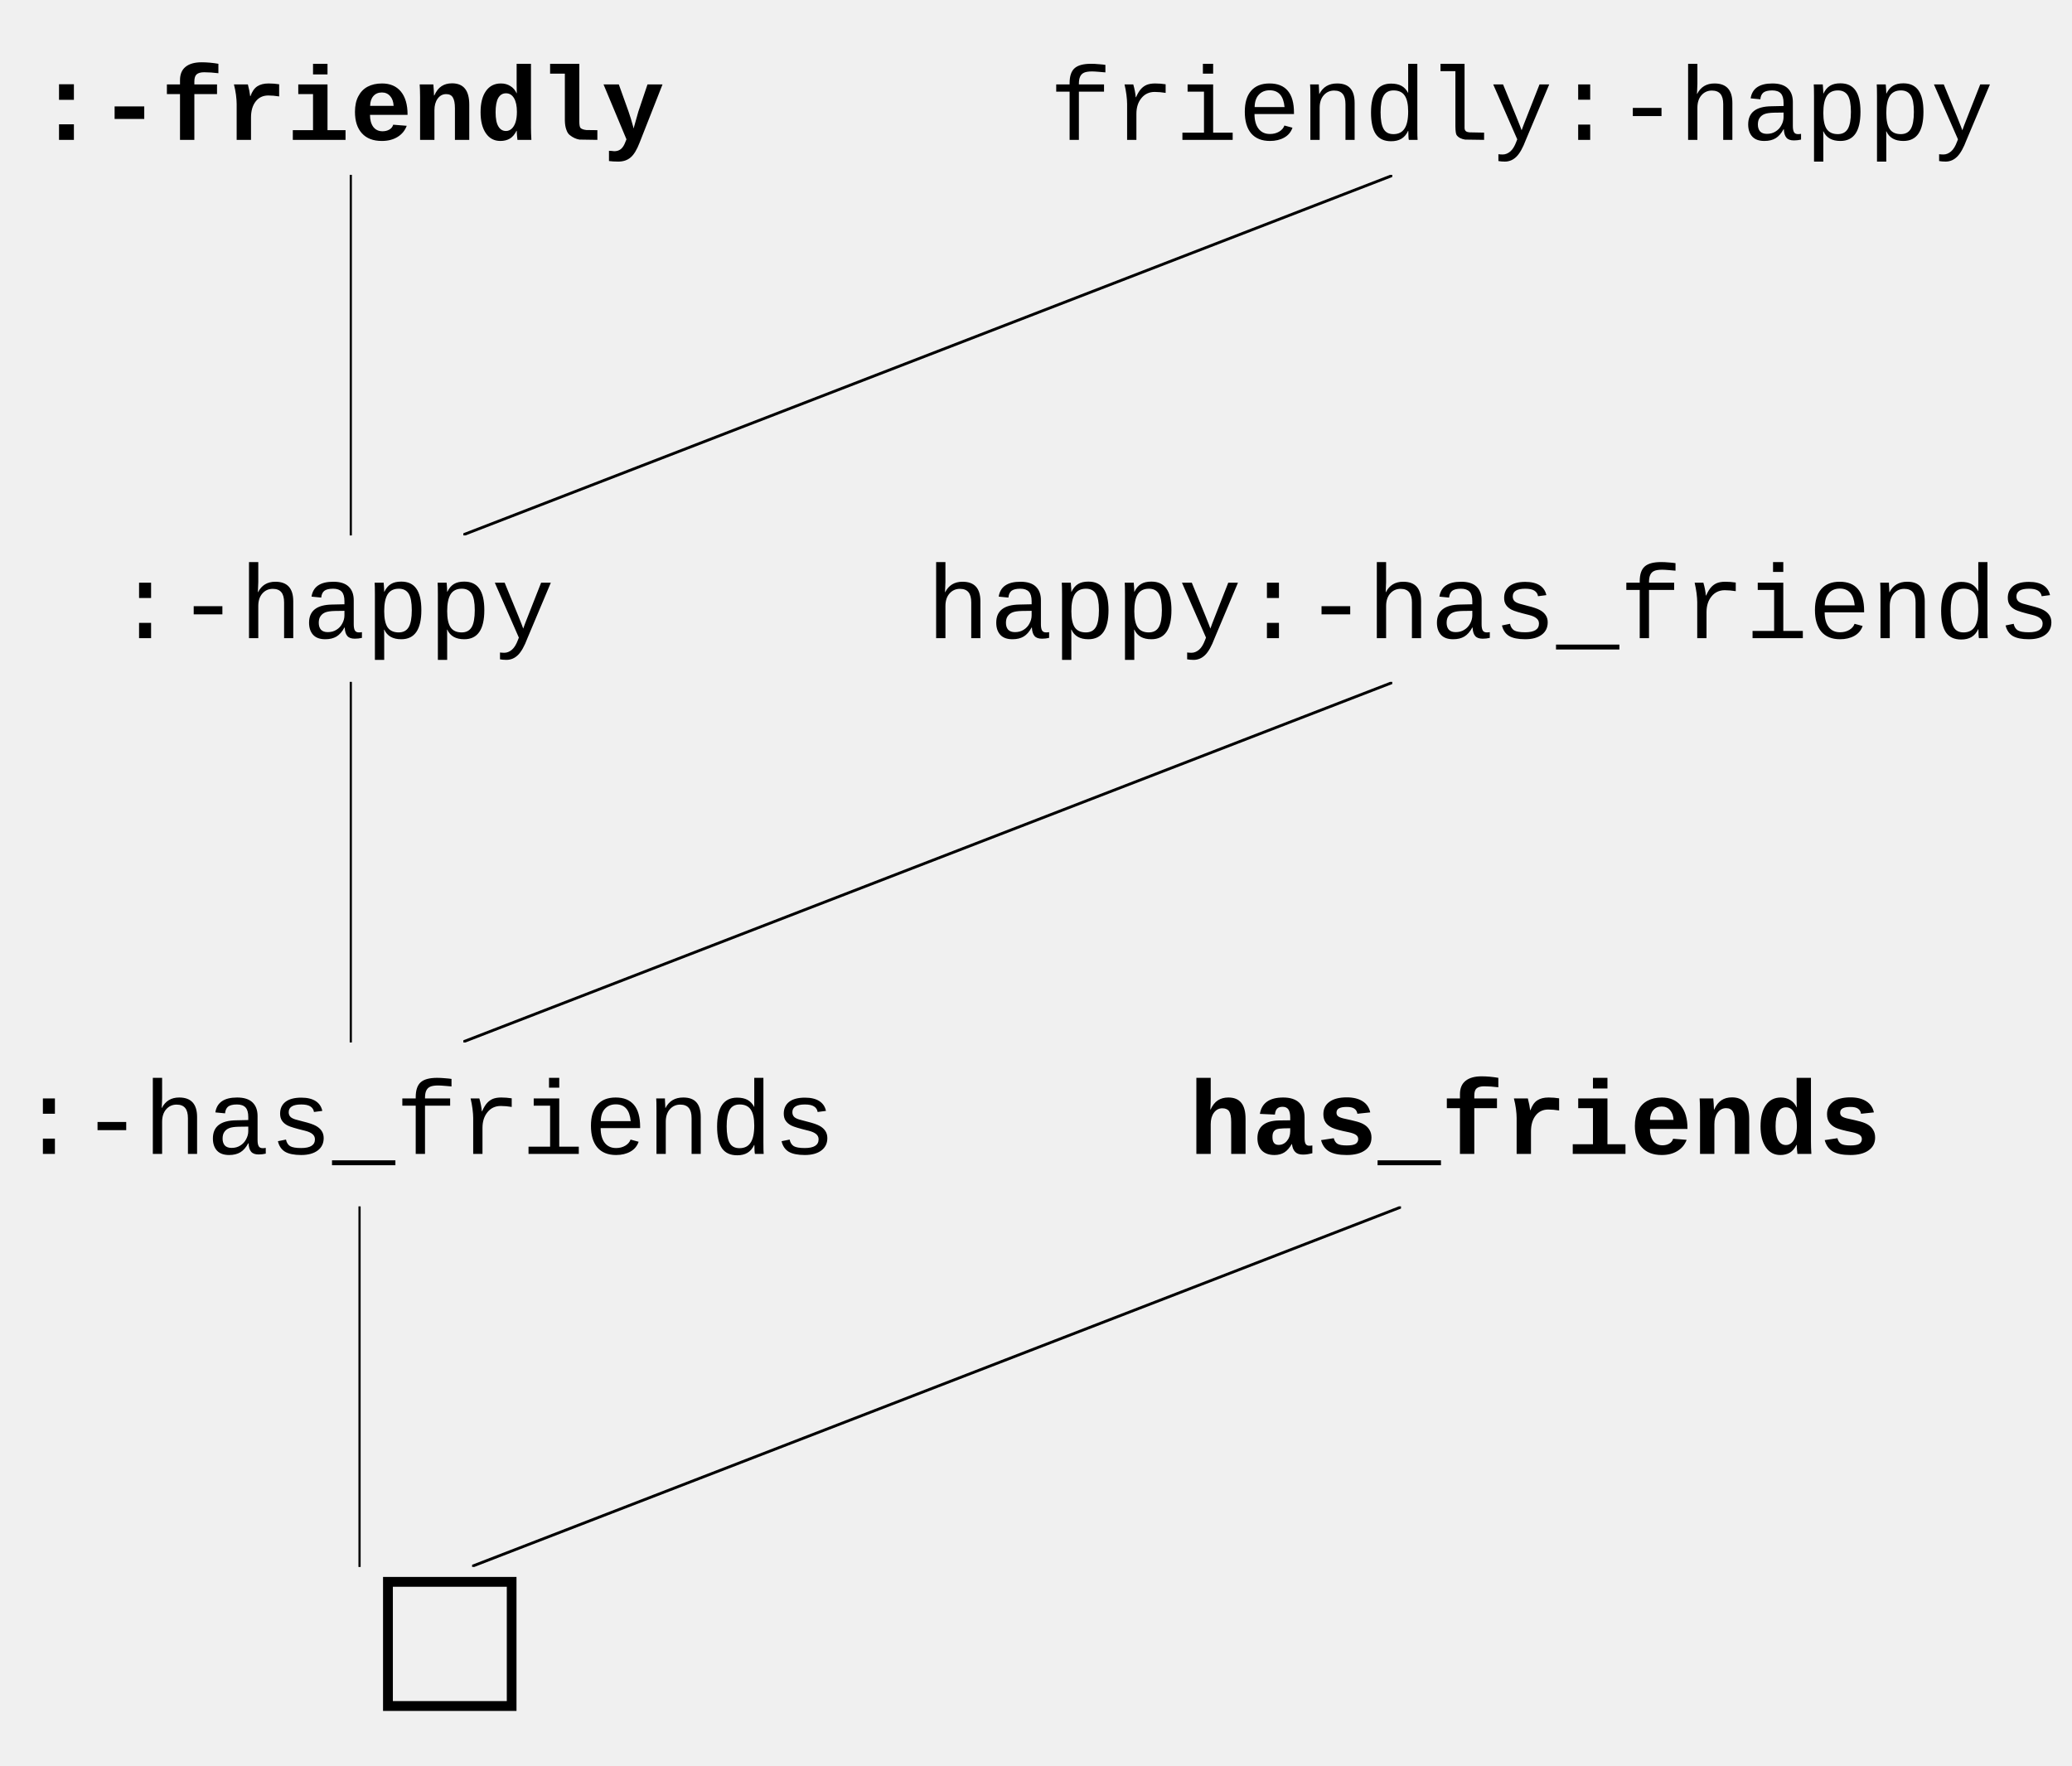
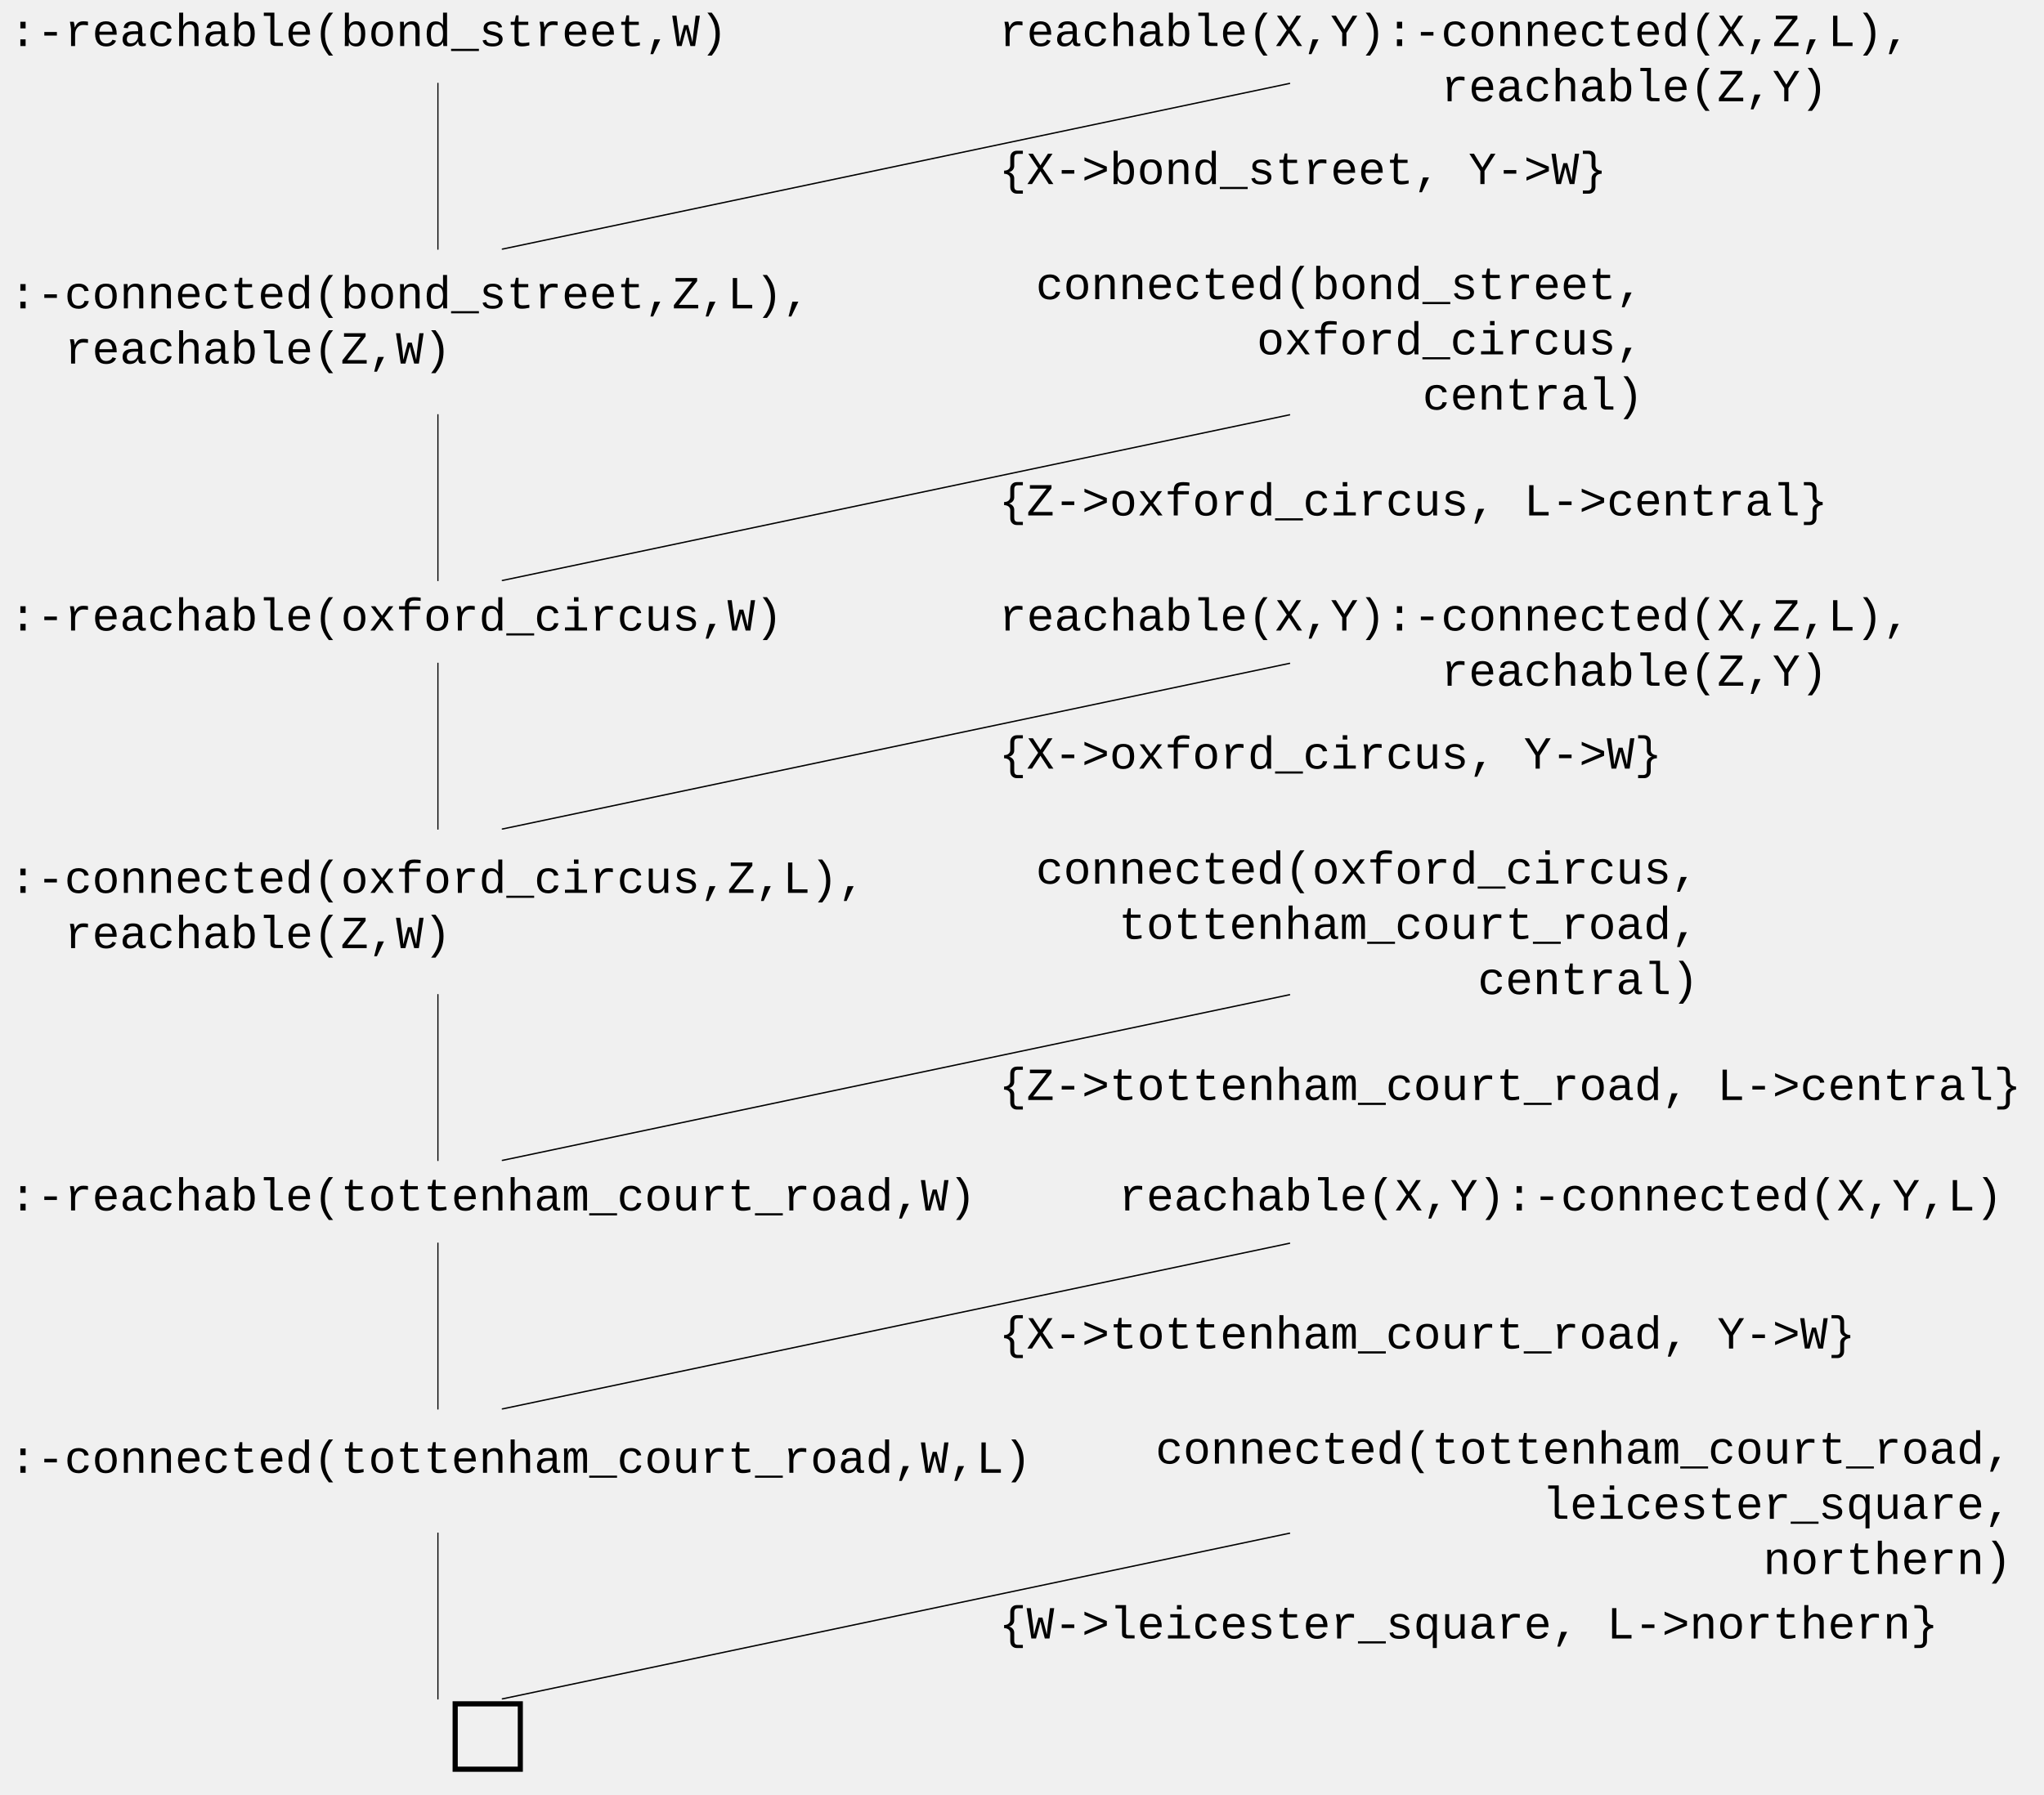
- <svg xmlns="http://www.w3.org/2000/svg" version="1.1" width="296.25" height="252.5" id="svg2" xml:space="preserve">
+ <svg xmlns="http://www.w3.org/2000/svg" version="1.1" width="555" height="487.5" id="svg2" xml:space="preserve">
  <defs id="defs6">
    <clipPath id="clipPath20">
-       <path d="M 0,0 237,0 237,202 0,202 0,0 z" id="path22" />
+       <path d="M 0,0 444,0 444,390 0,390 0,0 z" id="path22" />
    </clipPath>
    <clipPath id="clipPath30">
-       <path d="m 0,202 237,0 0,-202 -237,0 L 0,202 z" id="path32" />
+       <path d="m 0,390 444,0 0,-390 -444,0 L 0,390 z" id="path32" />
    </clipPath>
    <clipPath id="clipPath36">
-       <path d="M 0,0 237,0 237,202 0,202 0,0 z" id="path38" />
+       <path d="M 0,0 444,0 444,390 0,390 0,0 z" id="path38" />
    </clipPath>
  </defs>
-   <g transform="matrix(1.25,0,0,-1.25,0,252.5)" id="g12">
+   <g transform="matrix(1.25,0,0,-1.25,0,487.5)" id="g12">
    <g id="g14" />
    <g id="g16">
      <g clip-path="url(#clipPath20)" id="g18">
-         <path d="M 0,202 237,202 237,0 0,0 0,202 z" id="path24" style="fill:#ffffff;fill-opacity:0;fill-rule:evenodd;stroke:none" />
+         <path d="M 0,390 444,390 444,0 0,0 0,390 z" id="path24" style="fill:#ffffff;fill-opacity:0;fill-rule:evenodd;stroke:none" />
      </g>
    </g>
    <g id="g26">
      <g clip-path="url(#clipPath30)" id="g28">
        <g clip-path="url(#clipPath36)" id="g34">
-           <g transform="matrix(1,0,0,-1,0,202)" id="g40">
-             <text transform="translate(4,16)" id="text42">
-               <tspan x="0 6.978 13.956 20.934 27.912 34.89 41.868 48.846 55.824 62.802" y="0" id="tspan44" style="font-size:12px;font-variant:normal;font-weight:bold;writing-mode:lr-tb;fill:#000000;fill-opacity:1;fill-rule:nonzero;stroke:none;font-family:Courier New;-inkscape-font-specification:Courier-Bold">:-friendly</tspan>
+           <g transform="matrix(1,0,0,-1,0,390)" id="g40">
+             <text transform="translate(2,10)" id="text42">
+               <tspan x="0 6.001 12.002 18.003 24.004 30.005 36.006 42.007 48.008 54.009 60.01 66.011 72.012 78.013 84.014 90.015 96.016 102.017 108.018 114.019 120.02 126.021 132.022 138.023 144.024 150.025" y="0" id="tspan44" style="font-size:10px;font-variant:normal;font-weight:normal;writing-mode:lr-tb;fill:#000000;fill-opacity:1;fill-rule:nonzero;stroke:none;font-family:Courier New;-inkscape-font-specification:Courier">:-reachable(bond_street,W)</tspan>
            </text>
          </g>
-           <g transform="matrix(1,0,0,-1,0,202)" id="g46">
-             <text transform="translate(120,16)" id="text48">
-               <tspan x="0 6.985 13.97 20.956 27.941 34.926 41.911 48.896 55.882 62.867 69.852 76.837 83.822 90.808 97.793" y="0" id="tspan50" style="font-size:12px;font-variant:normal;font-weight:normal;writing-mode:lr-tb;fill:#000000;fill-opacity:1;fill-rule:nonzero;stroke:none;font-family:Courier New;-inkscape-font-specification:Courier">friendly:-happy</tspan>
+           <g transform="matrix(1,0,0,-1,0,390)" id="g46">
+             <text transform="translate(217,10)" id="text48">
+               <tspan x="0 6.001 12.002 18.003 24.004 30.005 36.006 42.007 48.008 54.009 60.01 66.011 72.012 78.013 84.014 90.015 96.016 102.017 108.018 114.019 120.02 126.021 132.022 138.023 144.024 150.025 156.026 162.027 168.028 174.029 180.03 186.031 192.032" y="0" id="tspan50" style="font-size:10px;font-variant:normal;font-weight:normal;writing-mode:lr-tb;fill:#000000;fill-opacity:1;fill-rule:nonzero;stroke:none;font-family:Courier New;-inkscape-font-specification:Courier">reachable(X,Y):-connected(X,Z,L),</tspan>
            </text>
          </g>
-           <g transform="matrix(1,0,0,-1,0,202)" id="g52">
-             <text transform="translate(13,73)" id="text54">
-               <tspan x="0 6.966 13.932 20.898 27.864 34.83 41.796" y="0" id="tspan56" style="font-size:12px;font-variant:normal;font-weight:normal;writing-mode:lr-tb;fill:#000000;fill-opacity:1;fill-rule:nonzero;stroke:none;font-family:Courier New;-inkscape-font-specification:Courier">:-happy</tspan>
+           <g transform="matrix(1,0,0,-1,0,390)" id="g52">
+             <text transform="translate(313.016,22)" id="text54">
+               <tspan x="0 6.001 12.002 18.003 24.004 30.005 36.006 42.007 48.008 54.009 60.01 66.011 72.012 78.013" y="0" id="tspan56" style="font-size:10px;font-variant:normal;font-weight:normal;writing-mode:lr-tb;fill:#000000;fill-opacity:1;fill-rule:nonzero;stroke:none;font-family:Courier New;-inkscape-font-specification:Courier">reachable(Z,Y)</tspan>
            </text>
          </g>
-           <g transform="matrix(1,0,0,-1,0,202)" id="g58">
-             <text transform="translate(106,73)" id="text60">
-               <tspan x="0 6.988 13.975 20.963 27.95 34.938 41.926 48.913 55.901 62.888 69.876 76.864 83.851 90.839 97.826 104.814 111.802 118.789" y="0" id="tspan62" style="font-size:12px;font-variant:normal;font-weight:normal;writing-mode:lr-tb;fill:#000000;fill-opacity:1;fill-rule:nonzero;stroke:none;font-family:Courier New;-inkscape-font-specification:Courier">happy:-has_friends</tspan>
+           <g transform="matrix(1,0,0,-1,0,390)" id="g58">
+             <text transform="translate(217,40)" id="text60">
+               <tspan x="0 6.001 12.002 18.003 24.004 30.005 36.006 42.007 48.008 54.009 60.01 66.011 72.012 78.013 84.014 90.015 96.016 102.017 108.018 114.019 120.02 126.021" y="0" id="tspan62" style="font-size:10px;font-variant:normal;font-weight:normal;writing-mode:lr-tb;fill:#000000;fill-opacity:1;fill-rule:nonzero;stroke:none;font-family:Courier New;-inkscape-font-specification:Courier">{X-&gt;bond_street, Y-&gt;W}</tspan>
            </text>
          </g>
-           <g transform="matrix(1,0,0,-1,0,202)" id="g64">
-             <text transform="translate(2,132)" id="text66">
-               <tspan x="0 6.983 13.966 20.948 27.931 34.914 41.897 48.88 55.862 62.845 69.828 76.811 83.794" y="0" id="tspan68" style="font-size:12px;font-variant:normal;font-weight:normal;writing-mode:lr-tb;fill:#000000;fill-opacity:1;fill-rule:nonzero;stroke:none;font-family:Courier New;-inkscape-font-specification:Courier">:-has_friends</tspan>
+           <g transform="matrix(1,0,0,-1,0,390)" id="g64">
+             <text transform="translate(2,67)" id="text66">
+               <tspan x="0 6.001 12.002 18.003 24.004 30.005 36.006 42.007 48.008 54.009 60.01 66.011 72.012 78.013 84.014 90.015 96.016 102.017 108.018 114.019 120.02 126.021 132.022 138.023 144.024 150.025 156.026 162.027 168.028" y="0" id="tspan68" style="font-size:10px;font-variant:normal;font-weight:normal;writing-mode:lr-tb;fill:#000000;fill-opacity:1;fill-rule:nonzero;stroke:none;font-family:Courier New;-inkscape-font-specification:Courier">:-connected(bond_street,Z,L),</tspan>
            </text>
          </g>
-           <g transform="matrix(1,0,0,-1,0,202)" id="g70">
-             <text transform="translate(136,132)" id="text72">
-               <tspan x="0 6.98 13.961 20.941 27.922 34.902 41.882 48.863 55.843 62.824 69.804" y="0" id="tspan74" style="font-size:12px;font-variant:normal;font-weight:bold;writing-mode:lr-tb;fill:#000000;fill-opacity:1;fill-rule:nonzero;stroke:none;font-family:Courier New;-inkscape-font-specification:Courier-Bold">has_friends</tspan>
+           <g transform="matrix(1,0,0,-1,0,390)" id="g70">
+             <text transform="translate(14.002,79)" id="text72">
+               <tspan x="0 6.001 12.002 18.003 24.004 30.005 36.006 42.007 48.008 54.009 60.01 66.011 72.012 78.013" y="0" id="tspan74" style="font-size:10px;font-variant:normal;font-weight:normal;writing-mode:lr-tb;fill:#000000;fill-opacity:1;fill-rule:nonzero;stroke:none;font-family:Courier New;-inkscape-font-specification:Courier">reachable(Z,W)</tspan>
            </text>
          </g>
-           <g transform="matrix(1,0,0,-1,0,202)" id="g76">
-             <text transform="translate(40,196)" id="text78">
-               <tspan x="2" y="-2.75" id="tspan80" style="font-size:20px;font-variant:normal;font-weight:normal;writing-mode:lr-tb;fill:#000000;fill-opacity:1;fill-rule:nonzero;stroke:none;font-family:Geneva;-inkscape-font-specification:Geneva">□</tspan>
+           <g transform="matrix(1,0,0,-1,0,390)" id="g76">
+             <text transform="translate(217,112)" id="text78">
+               <tspan x="0 6.001 12.002 18.003 24.004 30.005 36.006 42.007 48.008 54.009 60.01 66.011 72.012 78.013 84.014 90.015 96.016 102.017 108.018 114.019 120.02 126.021 132.022 138.023 144.024 150.025 156.026 162.027 168.028 174.029" y="0" id="tspan80" style="font-size:10px;font-variant:normal;font-weight:normal;writing-mode:lr-tb;fill:#000000;fill-opacity:1;fill-rule:nonzero;stroke:none;font-family:Courier New;-inkscape-font-specification:Courier">{Z-&gt;oxford_circus, L-&gt;central}</tspan>
            </text>
          </g>
-           <g transform="matrix(1,0,0,-1,0,202)" id="g82">
-             <path d="m 40.125,20 0,41.25" id="path84" style="fill:none;stroke:#000000;stroke-width:0.25;stroke-linecap:butt;stroke-linejoin:miter;stroke-miterlimit:10;stroke-opacity:1;stroke-dasharray:none" />
+           <g transform="matrix(1,0,0,-1,0,390)" id="g82">
+             <text transform="translate(225,65)" id="text84">
+               <tspan x="0 6.001 12.002 18.003 24.004 30.005 36.006 42.007 48.008 54.009 60.01 66.011 72.012 78.013 84.014 90.015 96.016 102.017 108.018 114.019 120.02 126.021" y="0" id="tspan86" style="font-size:10px;font-variant:normal;font-weight:normal;writing-mode:lr-tb;fill:#000000;fill-opacity:1;fill-rule:nonzero;stroke:none;font-family:Courier New;-inkscape-font-specification:Courier">connected(bond_street,</tspan>
+             </text>
          </g>
-           <path d="m 159,182 0.25,0 0,-0.25 -106,-41 -0.25,0 0,0.25" id="path86" style="fill:#000000;fill-opacity:1;fill-rule:nonzero;stroke:none" />
-           <g transform="matrix(1,0,0,-1,0,202)" id="g88">
-             <path d="m 40.125,78 0,41.25" id="path90" style="fill:none;stroke:#000000;stroke-width:0.25;stroke-linecap:butt;stroke-linejoin:miter;stroke-miterlimit:10;stroke-opacity:1;stroke-dasharray:none" />
+           <g transform="matrix(1,0,0,-1,0,390)" id="g88">
+             <text transform="translate(273,77)" id="text90">
+               <tspan x="0 6.001 12.002 18.003 24.004 30.005 36.006 42.007 48.008 54.009 60.01 66.011 72.012 78.013" y="0" id="tspan92" style="font-size:10px;font-variant:normal;font-weight:normal;writing-mode:lr-tb;fill:#000000;fill-opacity:1;fill-rule:nonzero;stroke:none;font-family:Courier New;-inkscape-font-specification:Courier">oxford_circus,</tspan>
+             </text>
          </g>
-           <path d="m 159,124 0.25,0 0,-0.25 -106,-41 -0.25,0 0,0.25" id="path92" style="fill:#000000;fill-opacity:1;fill-rule:nonzero;stroke:none" />
-           <g transform="matrix(1,0,0,-1,0,202)" id="g94">
-             <path d="m 41.125,138 0,41.25" id="path96" style="fill:none;stroke:#000000;stroke-width:0.25;stroke-linecap:butt;stroke-linejoin:miter;stroke-miterlimit:10;stroke-opacity:1;stroke-dasharray:none" />
+           <g transform="matrix(1,0,0,-1,0,390)" id="g94">
+             <text transform="translate(309,89)" id="text96">
+               <tspan x="0 6.001 12.002 18.003 24.004 30.005 36.006 42.007" y="0" id="tspan98" style="font-size:10px;font-variant:normal;font-weight:normal;writing-mode:lr-tb;fill:#000000;fill-opacity:1;fill-rule:nonzero;stroke:none;font-family:Courier New;-inkscape-font-specification:Courier">central)</tspan>
+             </text>
          </g>
-           <path d="m 160,64 0.25,0 0,-0.25 -106,-41 -0.25,0 0,0.25" id="path98" style="fill:#000000;fill-opacity:1;fill-rule:nonzero;stroke:none" />
+           <g transform="matrix(1,0,0,-1,0,390)" id="g100">
+             <path d="m 95.125,18 0,36.25" id="path102" style="fill:none;stroke:#000000;stroke-width:0.25;stroke-linecap:butt;stroke-linejoin:miter;stroke-miterlimit:10;stroke-opacity:1;stroke-dasharray:none" />
+           </g>
+           <g transform="matrix(1,0,0,-1,0,390)" id="g104">
+             <path d="m 95.125,90 0,36.25" id="path106" style="fill:none;stroke:#000000;stroke-width:0.25;stroke-linecap:butt;stroke-linejoin:miter;stroke-miterlimit:10;stroke-opacity:1;stroke-dasharray:none" />
+           </g>
+           <path d="m 280,372 0.25,0 0,-0.25 -171,-36 -0.25,0 0,0.25" id="path108" style="fill:#000000;fill-opacity:1;fill-rule:nonzero;stroke:none" />
+           <path d="m 280,300 0.25,0 0,-0.25 -171,-36 -0.25,0 0,0.25" id="path110" style="fill:#000000;fill-opacity:1;fill-rule:nonzero;stroke:none" />
+           <g transform="matrix(1,0,0,-1,0,390)" id="g112">
+             <text transform="translate(2,137)" id="text114">
+               <tspan x="0 6.001 12.002 18.003 24.004 30.005 36.006 42.007 48.008 54.009 60.01 66.011 72.012 78.013 84.014 90.015 96.016 102.017 108.018 114.019 120.02 126.021 132.022 138.023 144.024 150.025 156.026 162.027" y="0" id="tspan116" style="font-size:10px;font-variant:normal;font-weight:normal;writing-mode:lr-tb;fill:#000000;fill-opacity:1;fill-rule:nonzero;stroke:none;font-family:Courier New;-inkscape-font-specification:Courier">:-reachable(oxford_circus,W)</tspan>
+             </text>
+           </g>
+           <g transform="matrix(1,0,0,-1,0,390)" id="g118">
+             <text transform="translate(217,137)" id="text120">
+               <tspan x="0 6.001 12.002 18.003 24.004 30.005 36.006 42.007 48.008 54.009 60.01 66.011 72.012 78.013 84.014 90.015 96.016 102.017 108.018 114.019 120.02 126.021 132.022 138.023 144.024 150.025 156.026 162.027 168.028 174.029 180.03 186.031 192.032" y="0" id="tspan122" style="font-size:10px;font-variant:normal;font-weight:normal;writing-mode:lr-tb;fill:#000000;fill-opacity:1;fill-rule:nonzero;stroke:none;font-family:Courier New;-inkscape-font-specification:Courier">reachable(X,Y):-connected(X,Z,L),</tspan>
+             </text>
+           </g>
+           <g transform="matrix(1,0,0,-1,0,390)" id="g124">
+             <text transform="translate(313.016,149)" id="text126">
+               <tspan x="0 6.001 12.002 18.003 24.004 30.005 36.006 42.007 48.008 54.009 60.01 66.011 72.012 78.013" y="0" id="tspan128" style="font-size:10px;font-variant:normal;font-weight:normal;writing-mode:lr-tb;fill:#000000;fill-opacity:1;fill-rule:nonzero;stroke:none;font-family:Courier New;-inkscape-font-specification:Courier">reachable(Z,Y)</tspan>
+             </text>
+           </g>
+           <g transform="matrix(1,0,0,-1,0,390)" id="g130">
+             <text transform="translate(217,167)" id="text132">
+               <tspan x="0 6.001 12.002 18.003 24.004 30.005 36.006 42.007 48.008 54.009 60.01 66.011 72.012 78.013 84.014 90.015 96.016 102.017 108.018 114.019 120.02 126.021 132.022 138.023" y="0" id="tspan134" style="font-size:10px;font-variant:normal;font-weight:normal;writing-mode:lr-tb;fill:#000000;fill-opacity:1;fill-rule:nonzero;stroke:none;font-family:Courier New;-inkscape-font-specification:Courier">{X-&gt;oxford_circus, Y-&gt;W}</tspan>
+             </text>
+           </g>
+           <g transform="matrix(1,0,0,-1,0,390)" id="g136">
+             <text transform="translate(2,194)" id="text138">
+               <tspan x="0 6.001 12.002 18.003 24.004 30.005 36.006 42.007 48.008 54.009 60.01 66.011 72.012 78.013 84.014 90.015 96.016 102.017 108.018 114.019 120.02 126.021 132.022 138.023 144.024 150.025 156.026 162.027 168.028 174.029 180.03" y="0" id="tspan140" style="font-size:10px;font-variant:normal;font-weight:normal;writing-mode:lr-tb;fill:#000000;fill-opacity:1;fill-rule:nonzero;stroke:none;font-family:Courier New;-inkscape-font-specification:Courier">:-connected(oxford_circus,Z,L),</tspan>
+             </text>
+           </g>
+           <g transform="matrix(1,0,0,-1,0,390)" id="g142">
+             <text transform="translate(14.002,206)" id="text144">
+               <tspan x="0 6.001 12.002 18.003 24.004 30.005 36.006 42.007 48.008 54.009 60.01 66.011 72.012 78.013" y="0" id="tspan146" style="font-size:10px;font-variant:normal;font-weight:normal;writing-mode:lr-tb;fill:#000000;fill-opacity:1;fill-rule:nonzero;stroke:none;font-family:Courier New;-inkscape-font-specification:Courier">reachable(Z,W)</tspan>
+             </text>
+           </g>
+           <g transform="matrix(1,0,0,-1,0,390)" id="g148">
+             <text transform="translate(217,239)" id="text150">
+               <tspan x="0 6.001 12.002 18.003 24.004 30.005 36.006 42.007 48.008 54.009 60.01 66.011 72.012 78.013 84.014 90.015 96.016 102.017 108.018 114.019 120.02 126.021 132.022 138.023 144.024 150.025 156.026 162.027 168.028 174.029 180.03 186.031 192.032 198.033 204.034 210.035 216.036" y="0" id="tspan152" style="font-size:10px;font-variant:normal;font-weight:normal;writing-mode:lr-tb;fill:#000000;fill-opacity:1;fill-rule:nonzero;stroke:none;font-family:Courier New;-inkscape-font-specification:Courier">{Z-&gt;tottenham_court_road, L-&gt;central}</tspan>
+             </text>
+           </g>
+           <g transform="matrix(1,0,0,-1,0,390)" id="g154">
+             <text transform="translate(225,192)" id="text156">
+               <tspan x="0 6.001 12.002 18.003 24.004 30.005 36.006 42.007 48.008 54.009 60.01 66.011 72.012 78.013 84.014 90.015 96.016 102.017 108.018 114.019 120.02 126.021 132.022 138.023" y="0" id="tspan158" style="font-size:10px;font-variant:normal;font-weight:normal;writing-mode:lr-tb;fill:#000000;fill-opacity:1;fill-rule:nonzero;stroke:none;font-family:Courier New;-inkscape-font-specification:Courier">connected(oxford_circus,</tspan>
+             </text>
+           </g>
+           <g transform="matrix(1,0,0,-1,0,390)" id="g160">
+             <text transform="translate(243,204)" id="text162">
+               <tspan x="0 6.001 12.002 18.003 24.004 30.005 36.006 42.007 48.008 54.009 60.01 66.011 72.012 78.013 84.014 90.015 96.016 102.017 108.018 114.019 120.02" y="0" id="tspan164" style="font-size:10px;font-variant:normal;font-weight:normal;writing-mode:lr-tb;fill:#000000;fill-opacity:1;fill-rule:nonzero;stroke:none;font-family:Courier New;-inkscape-font-specification:Courier">tottenham_court_road,</tspan>
+             </text>
+           </g>
+           <g transform="matrix(1,0,0,-1,0,390)" id="g166">
+             <text transform="translate(321,216)" id="text168">
+               <tspan x="0 6.001 12.002 18.003 24.004 30.005 36.006 42.007" y="0" id="tspan170" style="font-size:10px;font-variant:normal;font-weight:normal;writing-mode:lr-tb;fill:#000000;fill-opacity:1;fill-rule:nonzero;stroke:none;font-family:Courier New;-inkscape-font-specification:Courier">central)</tspan>
+             </text>
+           </g>
+           <g transform="matrix(1,0,0,-1,0,390)" id="g172">
+             <path d="m 95.125,144 0,36.25" id="path174" style="fill:none;stroke:#000000;stroke-width:0.25;stroke-linecap:butt;stroke-linejoin:miter;stroke-miterlimit:10;stroke-opacity:1;stroke-dasharray:none" />
+           </g>
+           <g transform="matrix(1,0,0,-1,0,390)" id="g176">
+             <path d="m 95.125,216 0,36.25" id="path178" style="fill:none;stroke:#000000;stroke-width:0.25;stroke-linecap:butt;stroke-linejoin:miter;stroke-miterlimit:10;stroke-opacity:1;stroke-dasharray:none" />
+           </g>
+           <path d="m 280,246 0.25,0 0,-0.25 -171,-36 -0.25,0 0,0.25" id="path180" style="fill:#000000;fill-opacity:1;fill-rule:nonzero;stroke:none" />
+           <path d="m 280,174 0.25,0 0,-0.25 -171,-36 -0.25,0 0,0.25" id="path182" style="fill:#000000;fill-opacity:1;fill-rule:nonzero;stroke:none" />
+           <g transform="matrix(1,0,0,-1,0,390)" id="g184">
+             <text transform="translate(2,263)" id="text186">
+               <tspan x="0 6.001 12.002 18.003 24.004 30.005 36.006 42.007 48.008 54.009 60.01 66.011 72.012 78.013 84.014 90.015 96.016 102.017 108.018 114.019 120.02 126.021 132.022 138.023 144.024 150.025 156.026 162.027 168.028 174.029 180.03 186.031 192.032 198.033 204.034" y="0" id="tspan188" style="font-size:10px;font-variant:normal;font-weight:normal;writing-mode:lr-tb;fill:#000000;fill-opacity:1;fill-rule:nonzero;stroke:none;font-family:Courier New;-inkscape-font-specification:Courier">:-reachable(tottenham_court_road,W)</tspan>
+             </text>
+           </g>
+           <g transform="matrix(1,0,0,-1,0,390)" id="g190">
+             <text transform="translate(243,263)" id="text192">
+               <tspan x="0 6.001 12.002 18.003 24.004 30.005 36.006 42.007 48.008 54.009 60.01 66.011 72.012 78.013 84.014 90.015 96.016 102.017 108.018 114.019 120.02 126.021 132.022 138.023 144.024 150.025 156.026 162.027 168.028 174.029 180.03 186.031" y="0" id="tspan194" style="font-size:10px;font-variant:normal;font-weight:normal;writing-mode:lr-tb;fill:#000000;fill-opacity:1;fill-rule:nonzero;stroke:none;font-family:Courier New;-inkscape-font-specification:Courier">reachable(X,Y):-connected(X,Y,L)</tspan>
+             </text>
+           </g>
+           <g transform="matrix(1,0,0,-1,0,390)" id="g196">
+             <text transform="translate(217,293)" id="text198">
+               <tspan x="0 6.001 12.002 18.003 24.004 30.005 36.006 42.007 48.008 54.009 60.01 66.011 72.012 78.013 84.014 90.015 96.016 102.017 108.018 114.019 120.02 126.021 132.022 138.023 144.024 150.025 156.026 162.027 168.028 174.029 180.03" y="0" id="tspan200" style="font-size:10px;font-variant:normal;font-weight:normal;writing-mode:lr-tb;fill:#000000;fill-opacity:1;fill-rule:nonzero;stroke:none;font-family:Courier New;-inkscape-font-specification:Courier">{X-&gt;tottenham_court_road, Y-&gt;W}</tspan>
+             </text>
+           </g>
+           <g transform="matrix(1,0,0,-1,0,390)" id="g202">
+             <text transform="translate(2,320)" id="text204">
+               <tspan x="0 6.001 12.002 18.003 24.004 30.005 36.006 42.007 48.008 54.009 60.01 66.011 72.012 78.013 84.014 90.015 96.016 102.017 108.018 114.019 120.02 126.021 132.022 138.023 144.024 150.025 156.026 162.027 168.028 174.029 180.03 186.031 192.032 198.033 204.034 210.035 216.036" y="0" id="tspan206" style="font-size:10px;font-variant:normal;font-weight:normal;writing-mode:lr-tb;fill:#000000;fill-opacity:1;fill-rule:nonzero;stroke:none;font-family:Courier New;-inkscape-font-specification:Courier">:-connected(tottenham_court_road,W,L)</tspan>
+             </text>
+           </g>
+           <g transform="matrix(1,0,0,-1,0,390)" id="g208">
+             <text transform="translate(217,356)" id="text210">
+               <tspan x="0 6.001 12.002 18.003 24.004 30.005 36.006 42.007 48.008 54.009 60.01 66.011 72.012 78.013 84.014 90.015 96.016 102.017 108.018 114.019 120.02 126.021 132.022 138.023 144.024 150.025 156.026 162.027 168.028 174.029 180.03 186.031 192.032 198.033" y="0" id="tspan212" style="font-size:10px;font-variant:normal;font-weight:normal;writing-mode:lr-tb;fill:#000000;fill-opacity:1;fill-rule:nonzero;stroke:none;font-family:Courier New;-inkscape-font-specification:Courier">{W-&gt;leicester_square, L-&gt;northern}</tspan>
+             </text>
+           </g>
+           <g transform="matrix(1,0,0,-1,0,390)" id="g214">
+             <text transform="translate(251,318)" id="text216">
+               <tspan x="0 6.001 12.002 18.003 24.004 30.005 36.006 42.007 48.008 54.009 60.01 66.011 72.012 78.013 84.014 90.015 96.016 102.017 108.018 114.019 120.02 126.021 132.022 138.023 144.024 150.025 156.026 162.027 168.028 174.029 180.03" y="0" id="tspan218" style="font-size:10px;font-variant:normal;font-weight:normal;writing-mode:lr-tb;fill:#000000;fill-opacity:1;fill-rule:nonzero;stroke:none;font-family:Courier New;-inkscape-font-specification:Courier">connected(tottenham_court_road,</tspan>
+             </text>
+           </g>
+           <g transform="matrix(1,0,0,-1,0,390)" id="g220">
+             <text transform="translate(335,330)" id="text222">
+               <tspan x="0 6.001 12.002 18.003 24.004 30.005 36.006 42.007 48.008 54.009 60.01 66.011 72.012 78.013 84.014 90.015 96.016" y="0" id="tspan224" style="font-size:10px;font-variant:normal;font-weight:normal;writing-mode:lr-tb;fill:#000000;fill-opacity:1;fill-rule:nonzero;stroke:none;font-family:Courier New;-inkscape-font-specification:Courier">leicester_square,</tspan>
+             </text>
+           </g>
+           <g transform="matrix(1,0,0,-1,0,390)" id="g226">
+             <text transform="translate(383,342)" id="text228">
+               <tspan x="0 6.001 12.002 18.003 24.004 30.005 36.006 42.007 48.008" y="0" id="tspan230" style="font-size:10px;font-variant:normal;font-weight:normal;writing-mode:lr-tb;fill:#000000;fill-opacity:1;fill-rule:nonzero;stroke:none;font-family:Courier New;-inkscape-font-specification:Courier">northern)</tspan>
+             </text>
+           </g>
+           <g transform="matrix(1,0,0,-1,0,390)" id="g232">
+             <path d="m 95.125,270 0,36.25" id="path234" style="fill:none;stroke:#000000;stroke-width:0.25;stroke-linecap:butt;stroke-linejoin:miter;stroke-miterlimit:10;stroke-opacity:1;stroke-dasharray:none" />
+           </g>
+           <g transform="matrix(1,0,0,-1,0,390)" id="g236">
+             <path d="m 95.125,333 0,36.25" id="path238" style="fill:none;stroke:#000000;stroke-width:0.25;stroke-linecap:butt;stroke-linejoin:miter;stroke-miterlimit:10;stroke-opacity:1;stroke-dasharray:none" />
+           </g>
+           <path d="m 280,120 0.25,0 0,-0.25 -171,-36 -0.25,0 0,0.25" id="path240" style="fill:#000000;fill-opacity:1;fill-rule:nonzero;stroke:none" />
+           <path d="m 280,57 0.25,0 0,-0.25 -171,-36 -0.25,0 0,0.25" id="path242" style="fill:#000000;fill-opacity:1;fill-rule:nonzero;stroke:none" />
+           <g transform="matrix(1,0,0,-1,0,390)" id="g244">
+             <text transform="translate(100,386)" id="text246">
+               <tspan x="-3.5" y="-3.5" id="tspan248" style="font-size:20px;font-variant:normal;font-weight:normal;writing-mode:lr-tb;fill:#000000;fill-opacity:1;fill-rule:nonzero;stroke:none;font-family:Geneva;-inkscape-font-specification:Geneva">□</tspan>
+             </text>
+           </g>
        </g>
      </g>
    </g>
  </g>
</svg>
